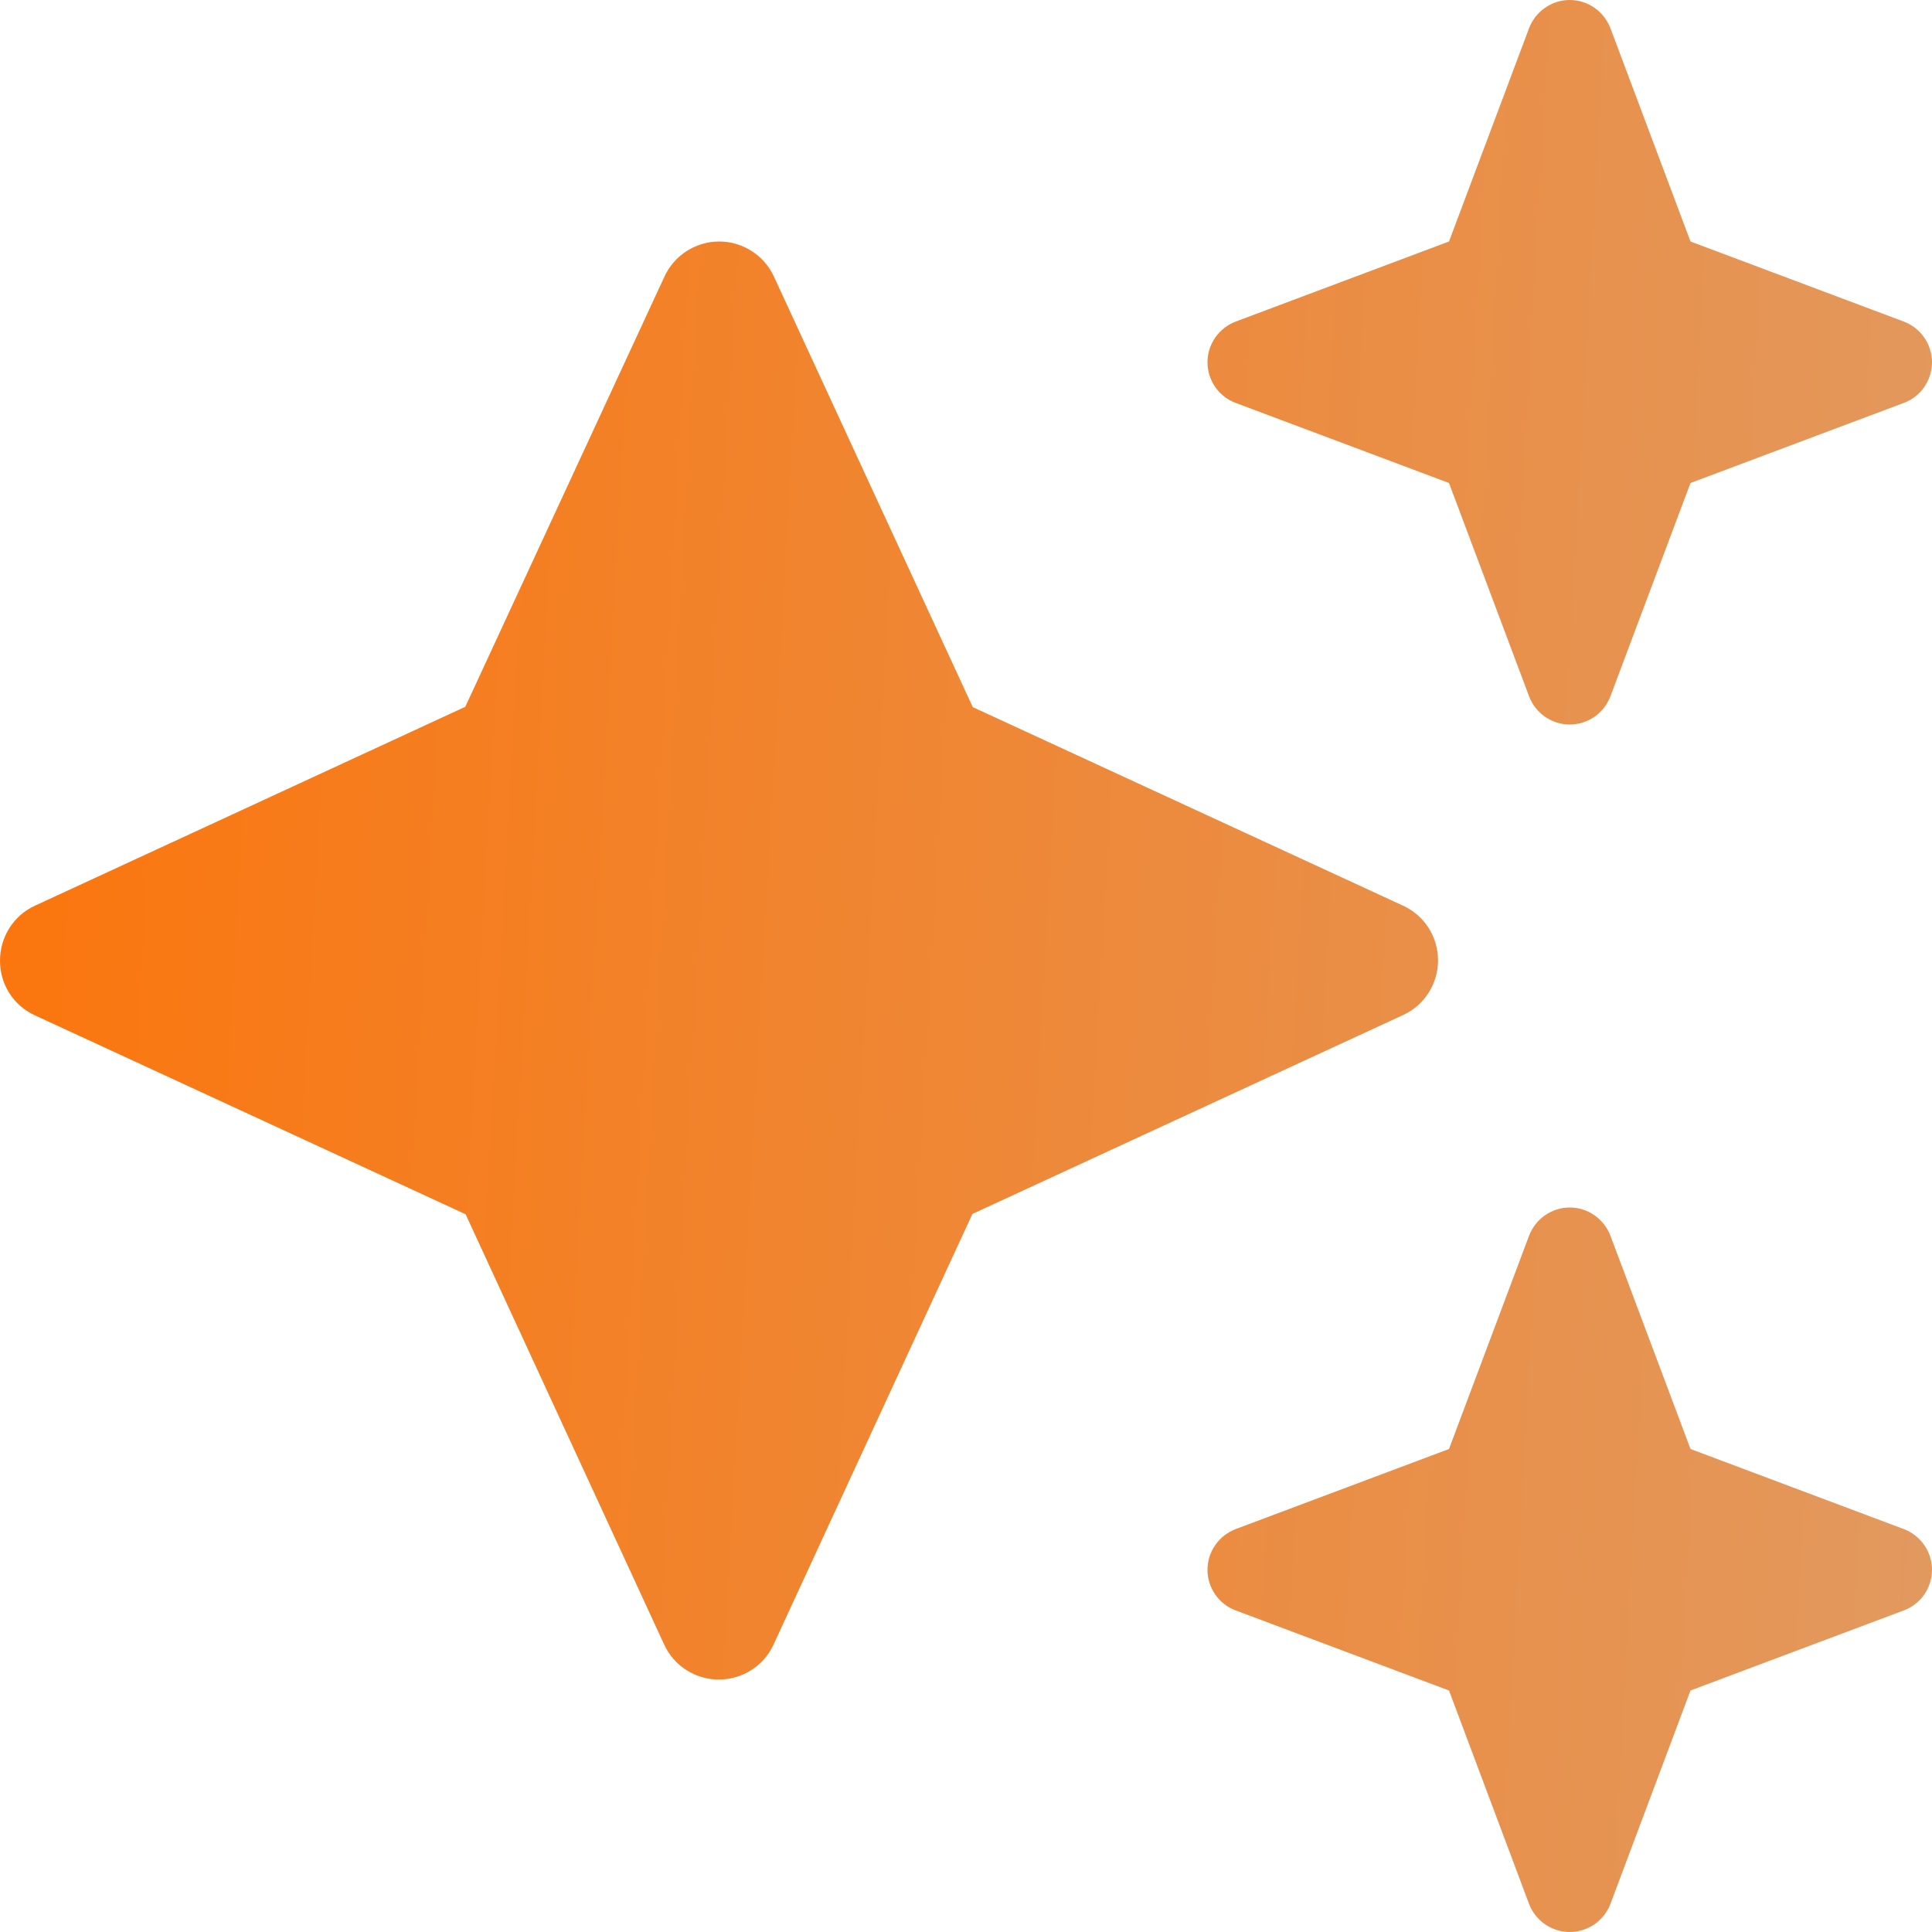
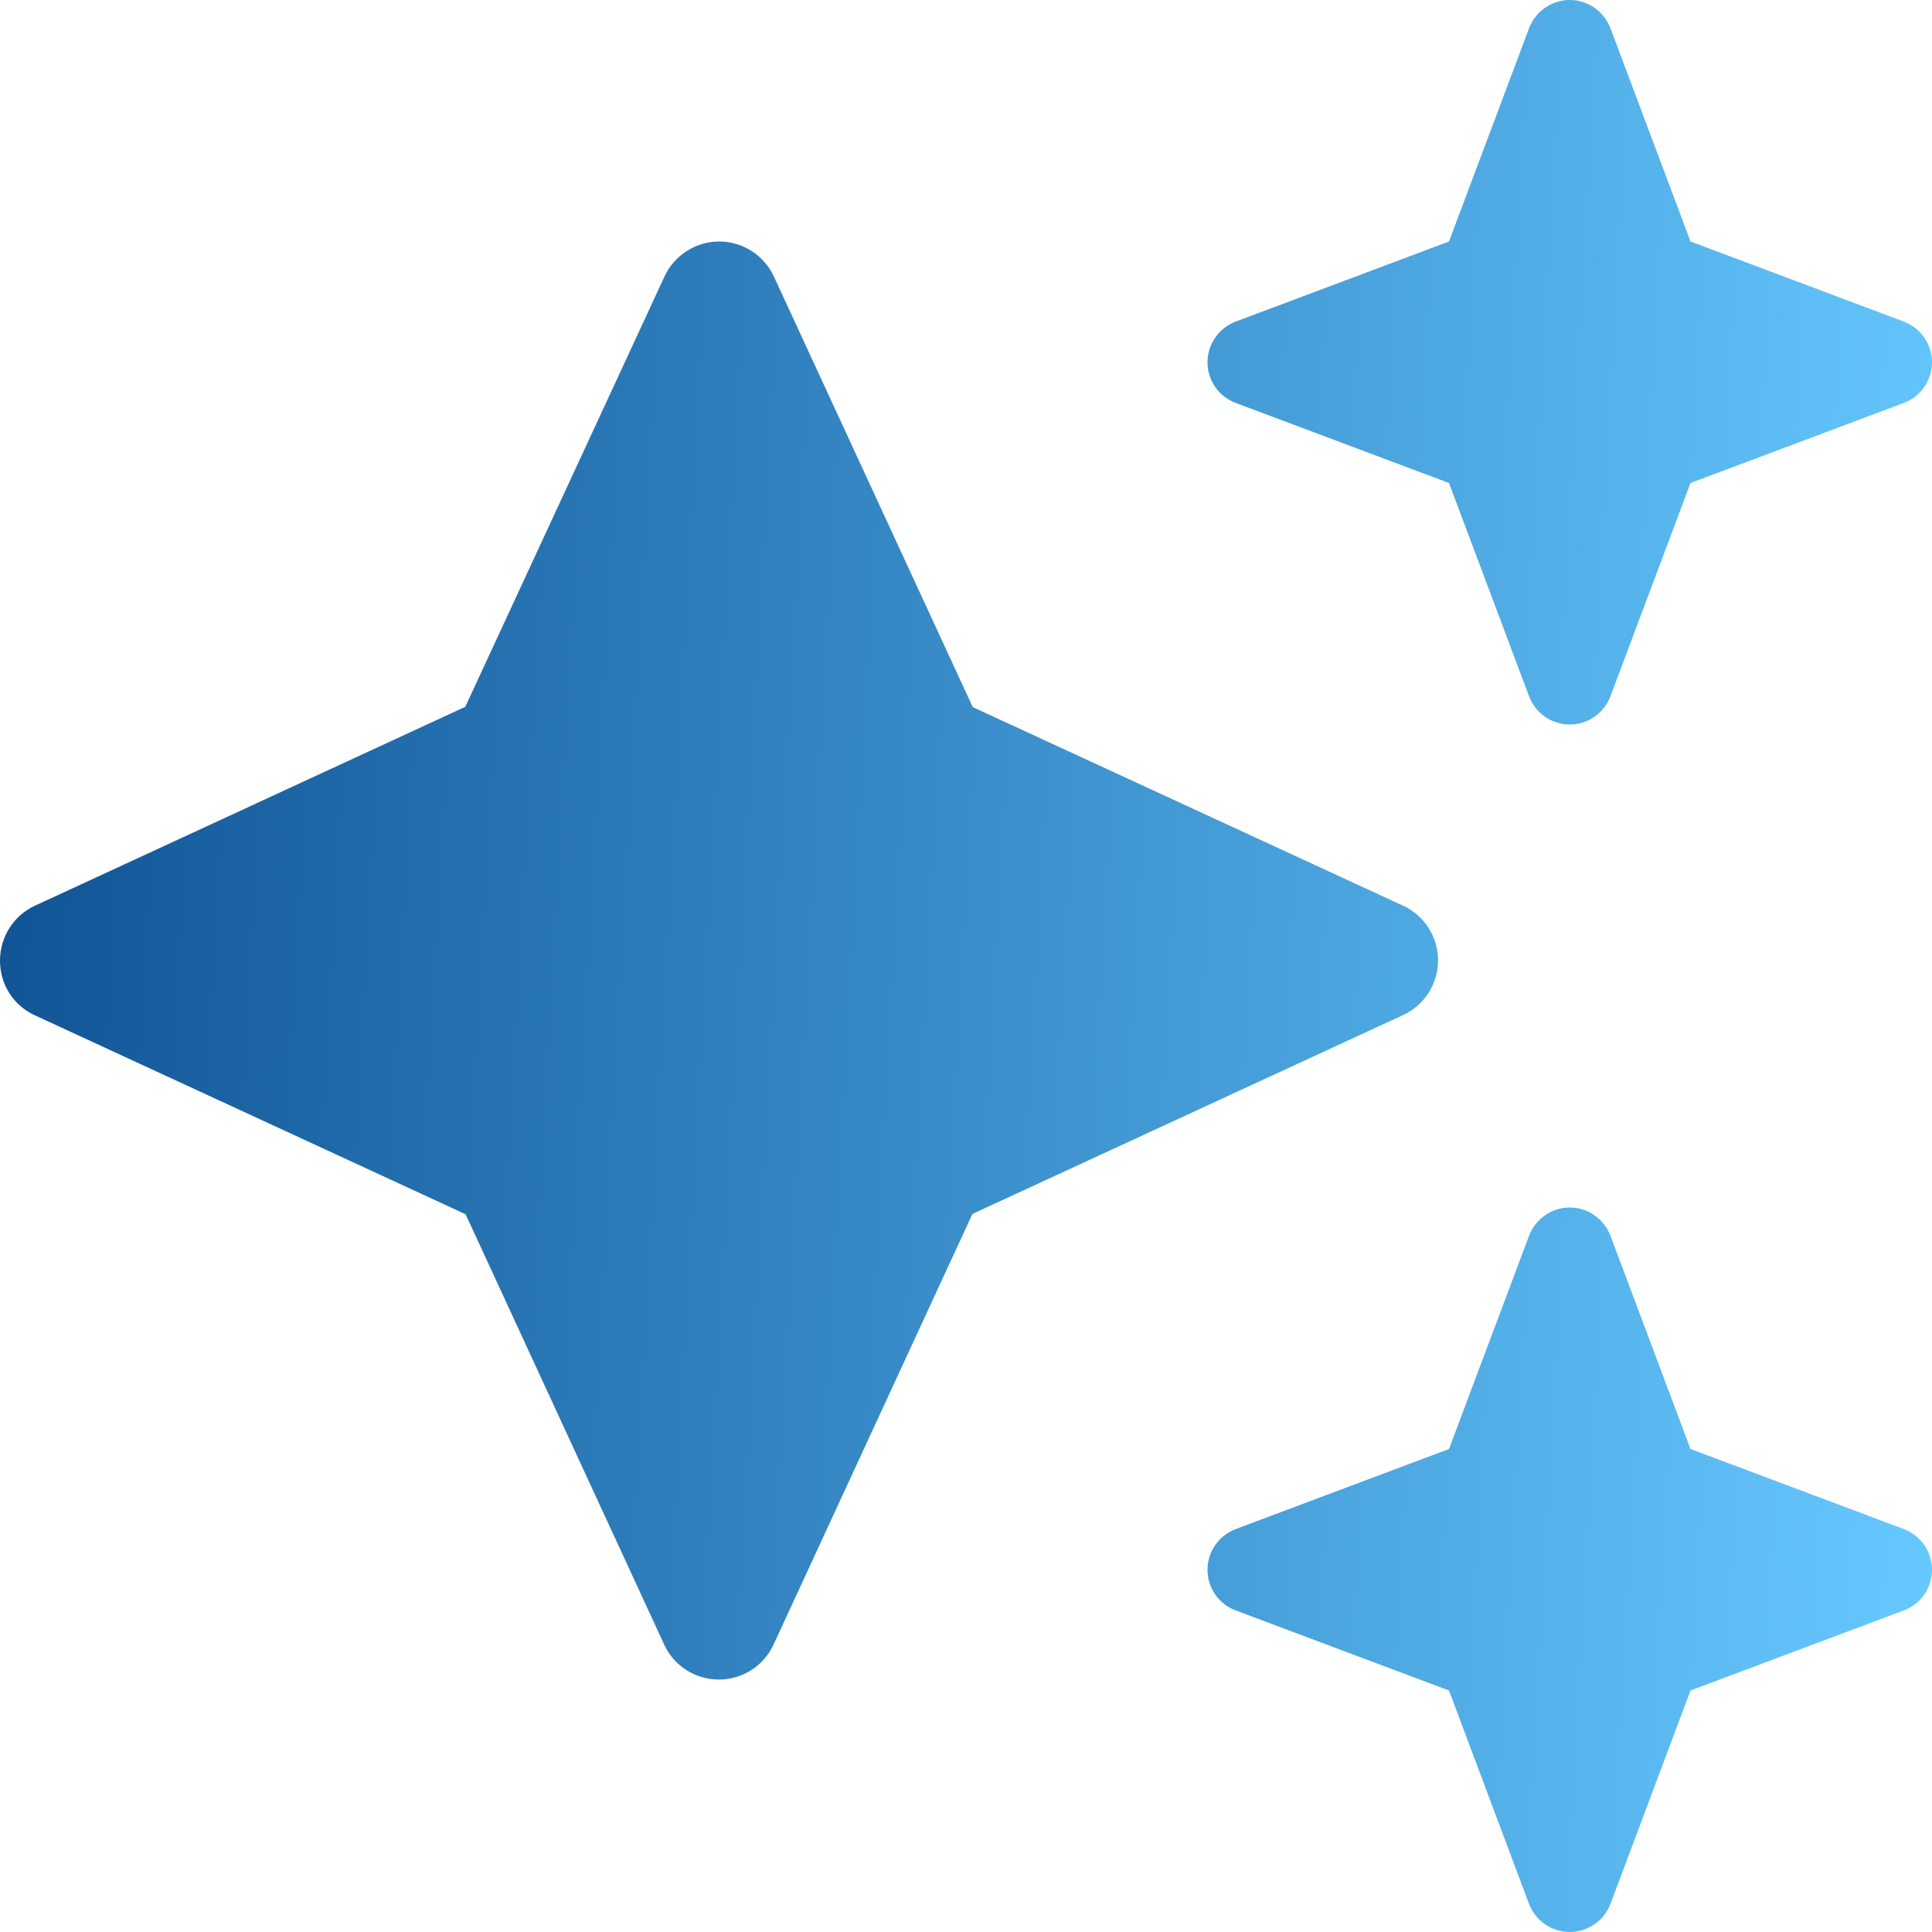
<svg xmlns="http://www.w3.org/2000/svg" width="12" height="12" viewBox="0 0 12 12" fill="none">
  <path d="M7.676 1.997C7.57 2.037 7.5 2.138 7.5 2.25C7.5 2.363 7.57 2.464 7.676 2.503L9 3L9.497 4.324C9.537 4.43 9.637 4.5 9.75 4.5C9.863 4.5 9.963 4.43 10.003 4.324L10.5 3L11.824 2.503C11.93 2.464 12 2.363 12 2.25C12 2.138 11.93 2.037 11.824 1.997L10.5 1.5L10.003 0.176C9.963 0.071 9.863 0 9.75 0C9.637 0 9.537 0.071 9.497 0.176L9 1.5L7.676 1.997ZM4.807 1.718C4.746 1.585 4.612 1.5 4.467 1.5C4.322 1.5 4.188 1.585 4.127 1.718L2.89 4.39L0.218 5.625C0.084 5.686 0 5.82 0 5.967C0 6.115 0.084 6.246 0.218 6.307L2.892 7.542L4.125 10.214C4.186 10.348 4.32 10.432 4.465 10.432C4.61 10.432 4.744 10.348 4.805 10.214L6.04 7.54L8.714 6.305C8.848 6.244 8.932 6.11 8.932 5.965C8.932 5.82 8.848 5.686 8.714 5.625L6.042 4.392L4.807 1.718ZM9 9L7.676 9.497C7.57 9.537 7.5 9.638 7.5 9.75C7.5 9.863 7.57 9.964 7.676 10.003L9 10.5L9.497 11.825C9.537 11.93 9.637 12 9.75 12C9.863 12 9.963 11.93 10.003 11.825L10.5 10.5L11.824 10.003C11.93 9.964 12 9.863 12 9.75C12 9.638 11.93 9.537 11.824 9.497L10.5 9L10.003 7.676C9.963 7.571 9.863 7.5 9.75 7.5C9.637 7.5 9.537 7.571 9.497 7.676L9 9Z" fill="url(#paint0_linear_705_2529)" />
  <defs>
    <linearGradient id="paint0_linear_705_2529" x1="-1.769" y1="0" x2="12.571" y2="0.807" gradientUnits="userSpaceOnUse">
-       <stop stop-color="#FF7000" />
-       <stop offset="1" stop-color="#E2995F" />
+       <stop stop-color="#024184" />
+       <stop offset="1" stop-color="#66c9ff" />
    </linearGradient>
  </defs>
</svg>
